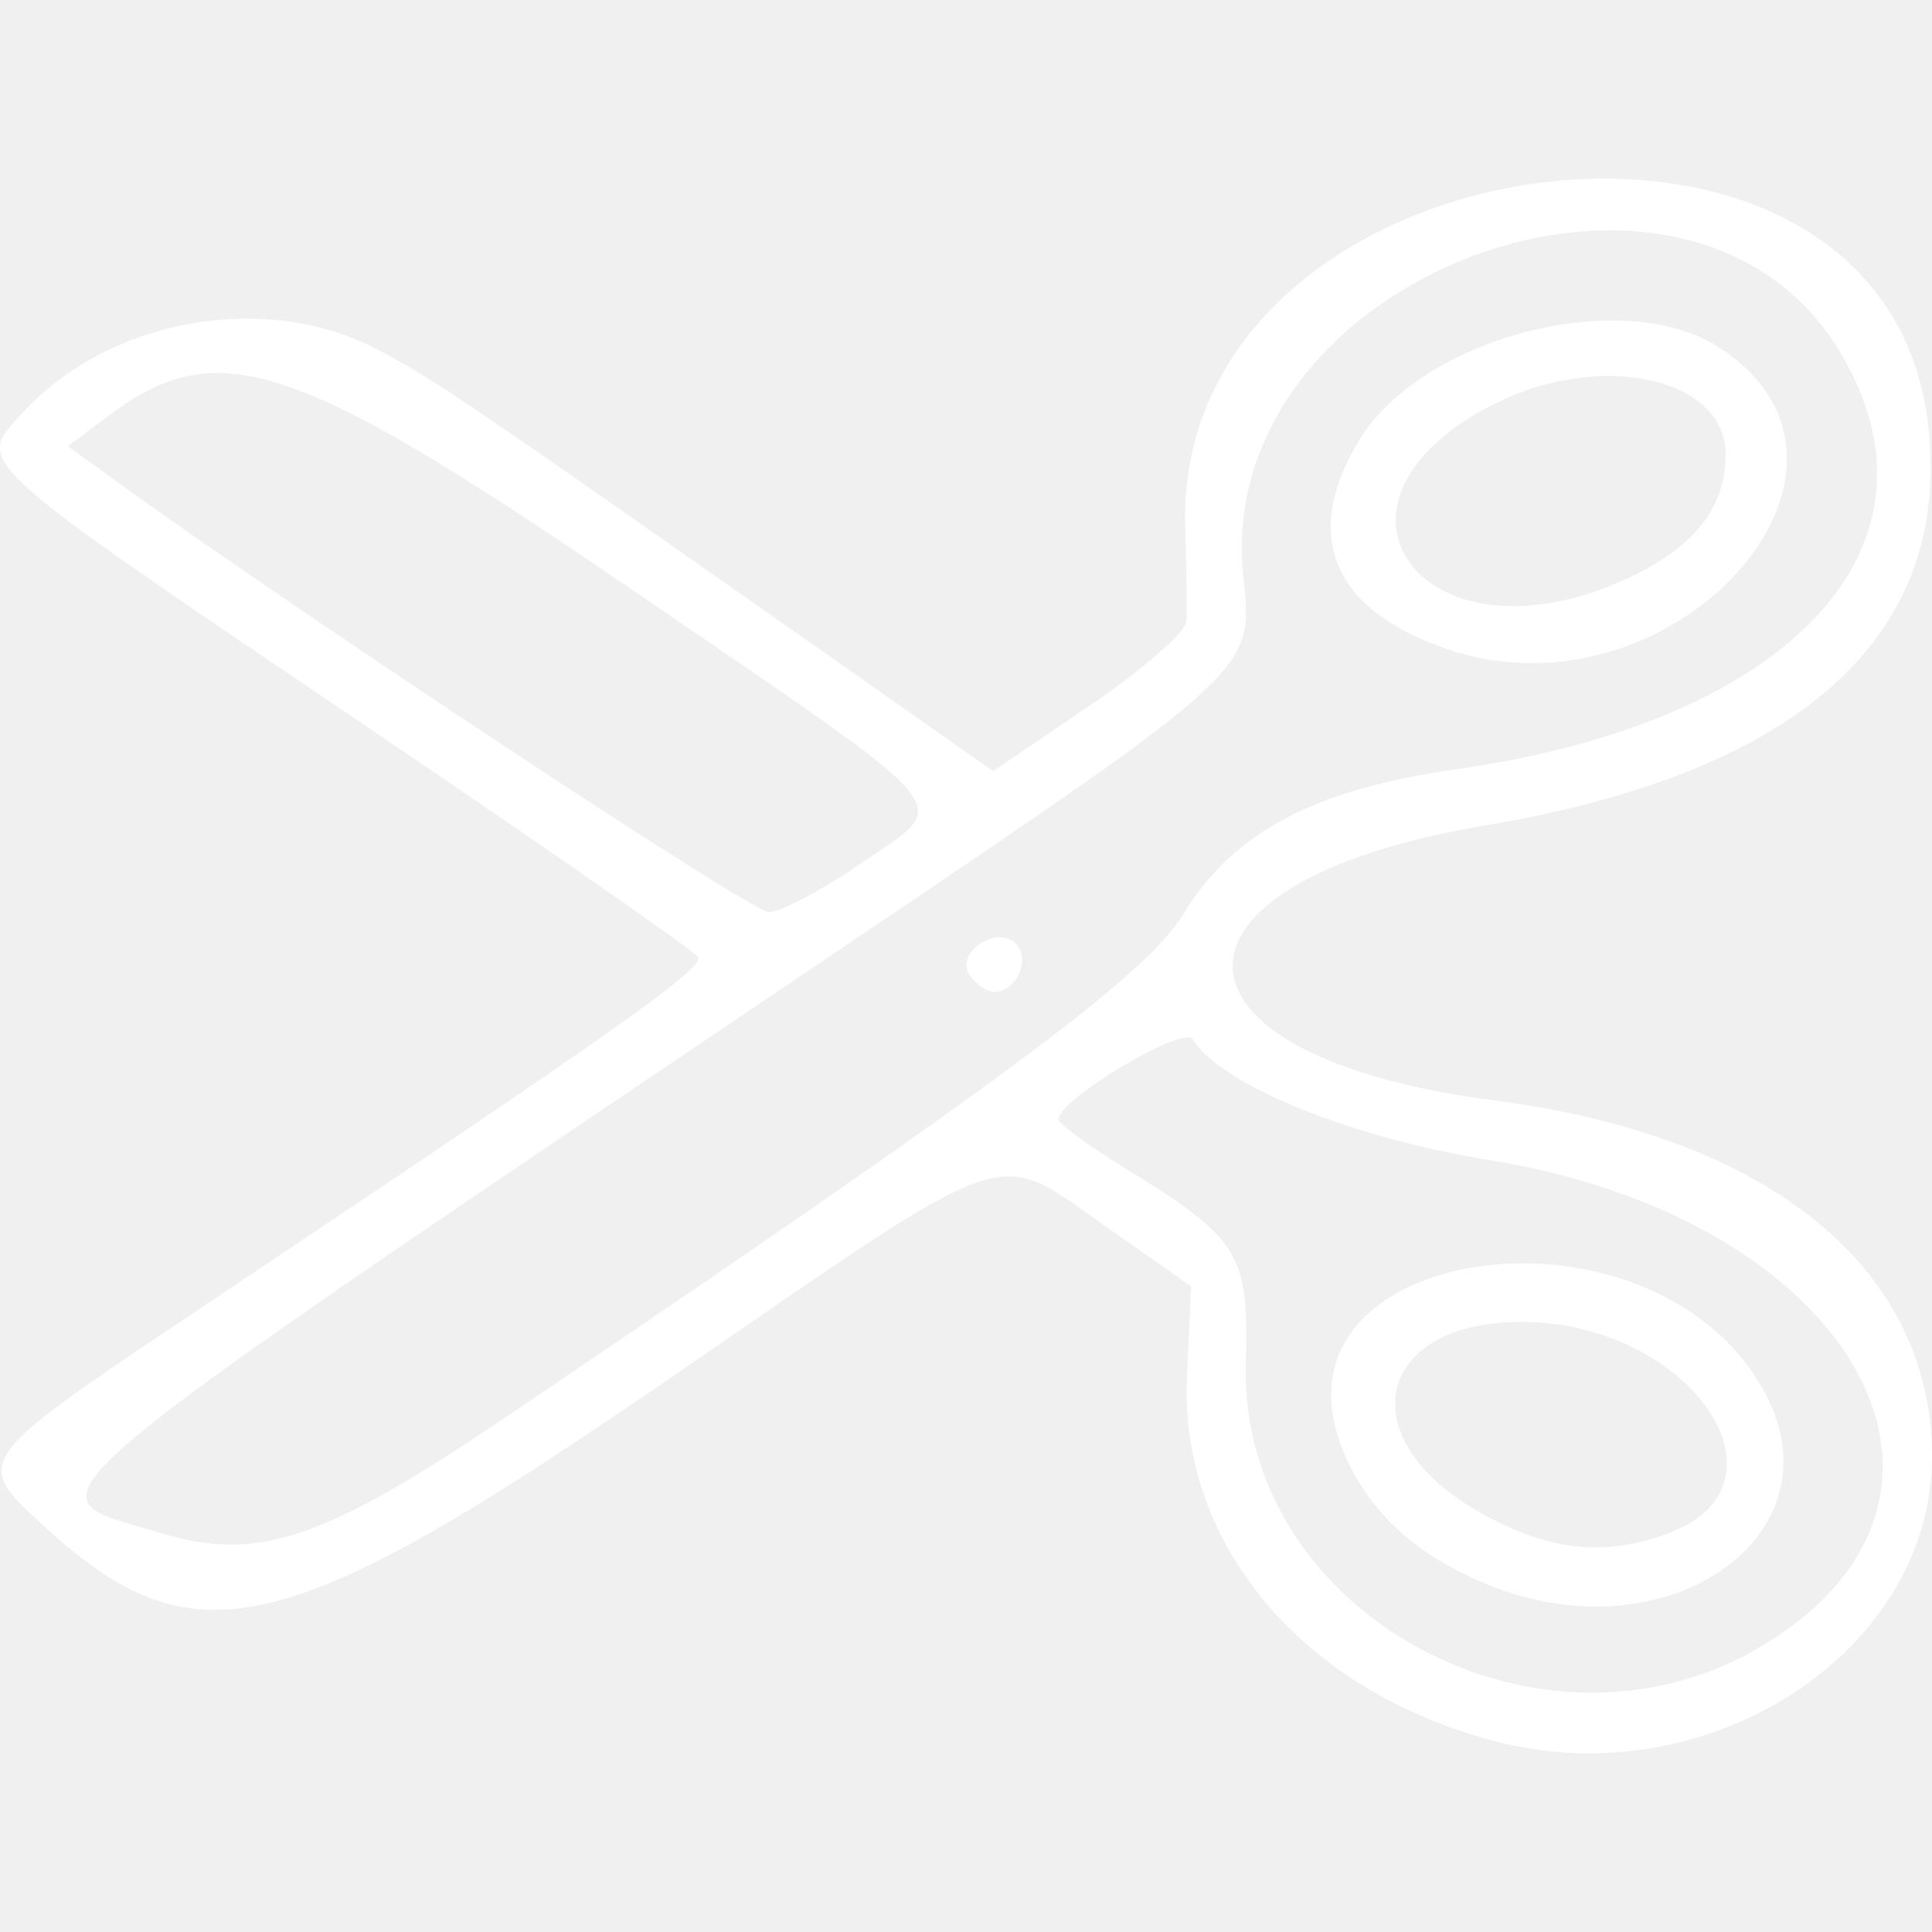
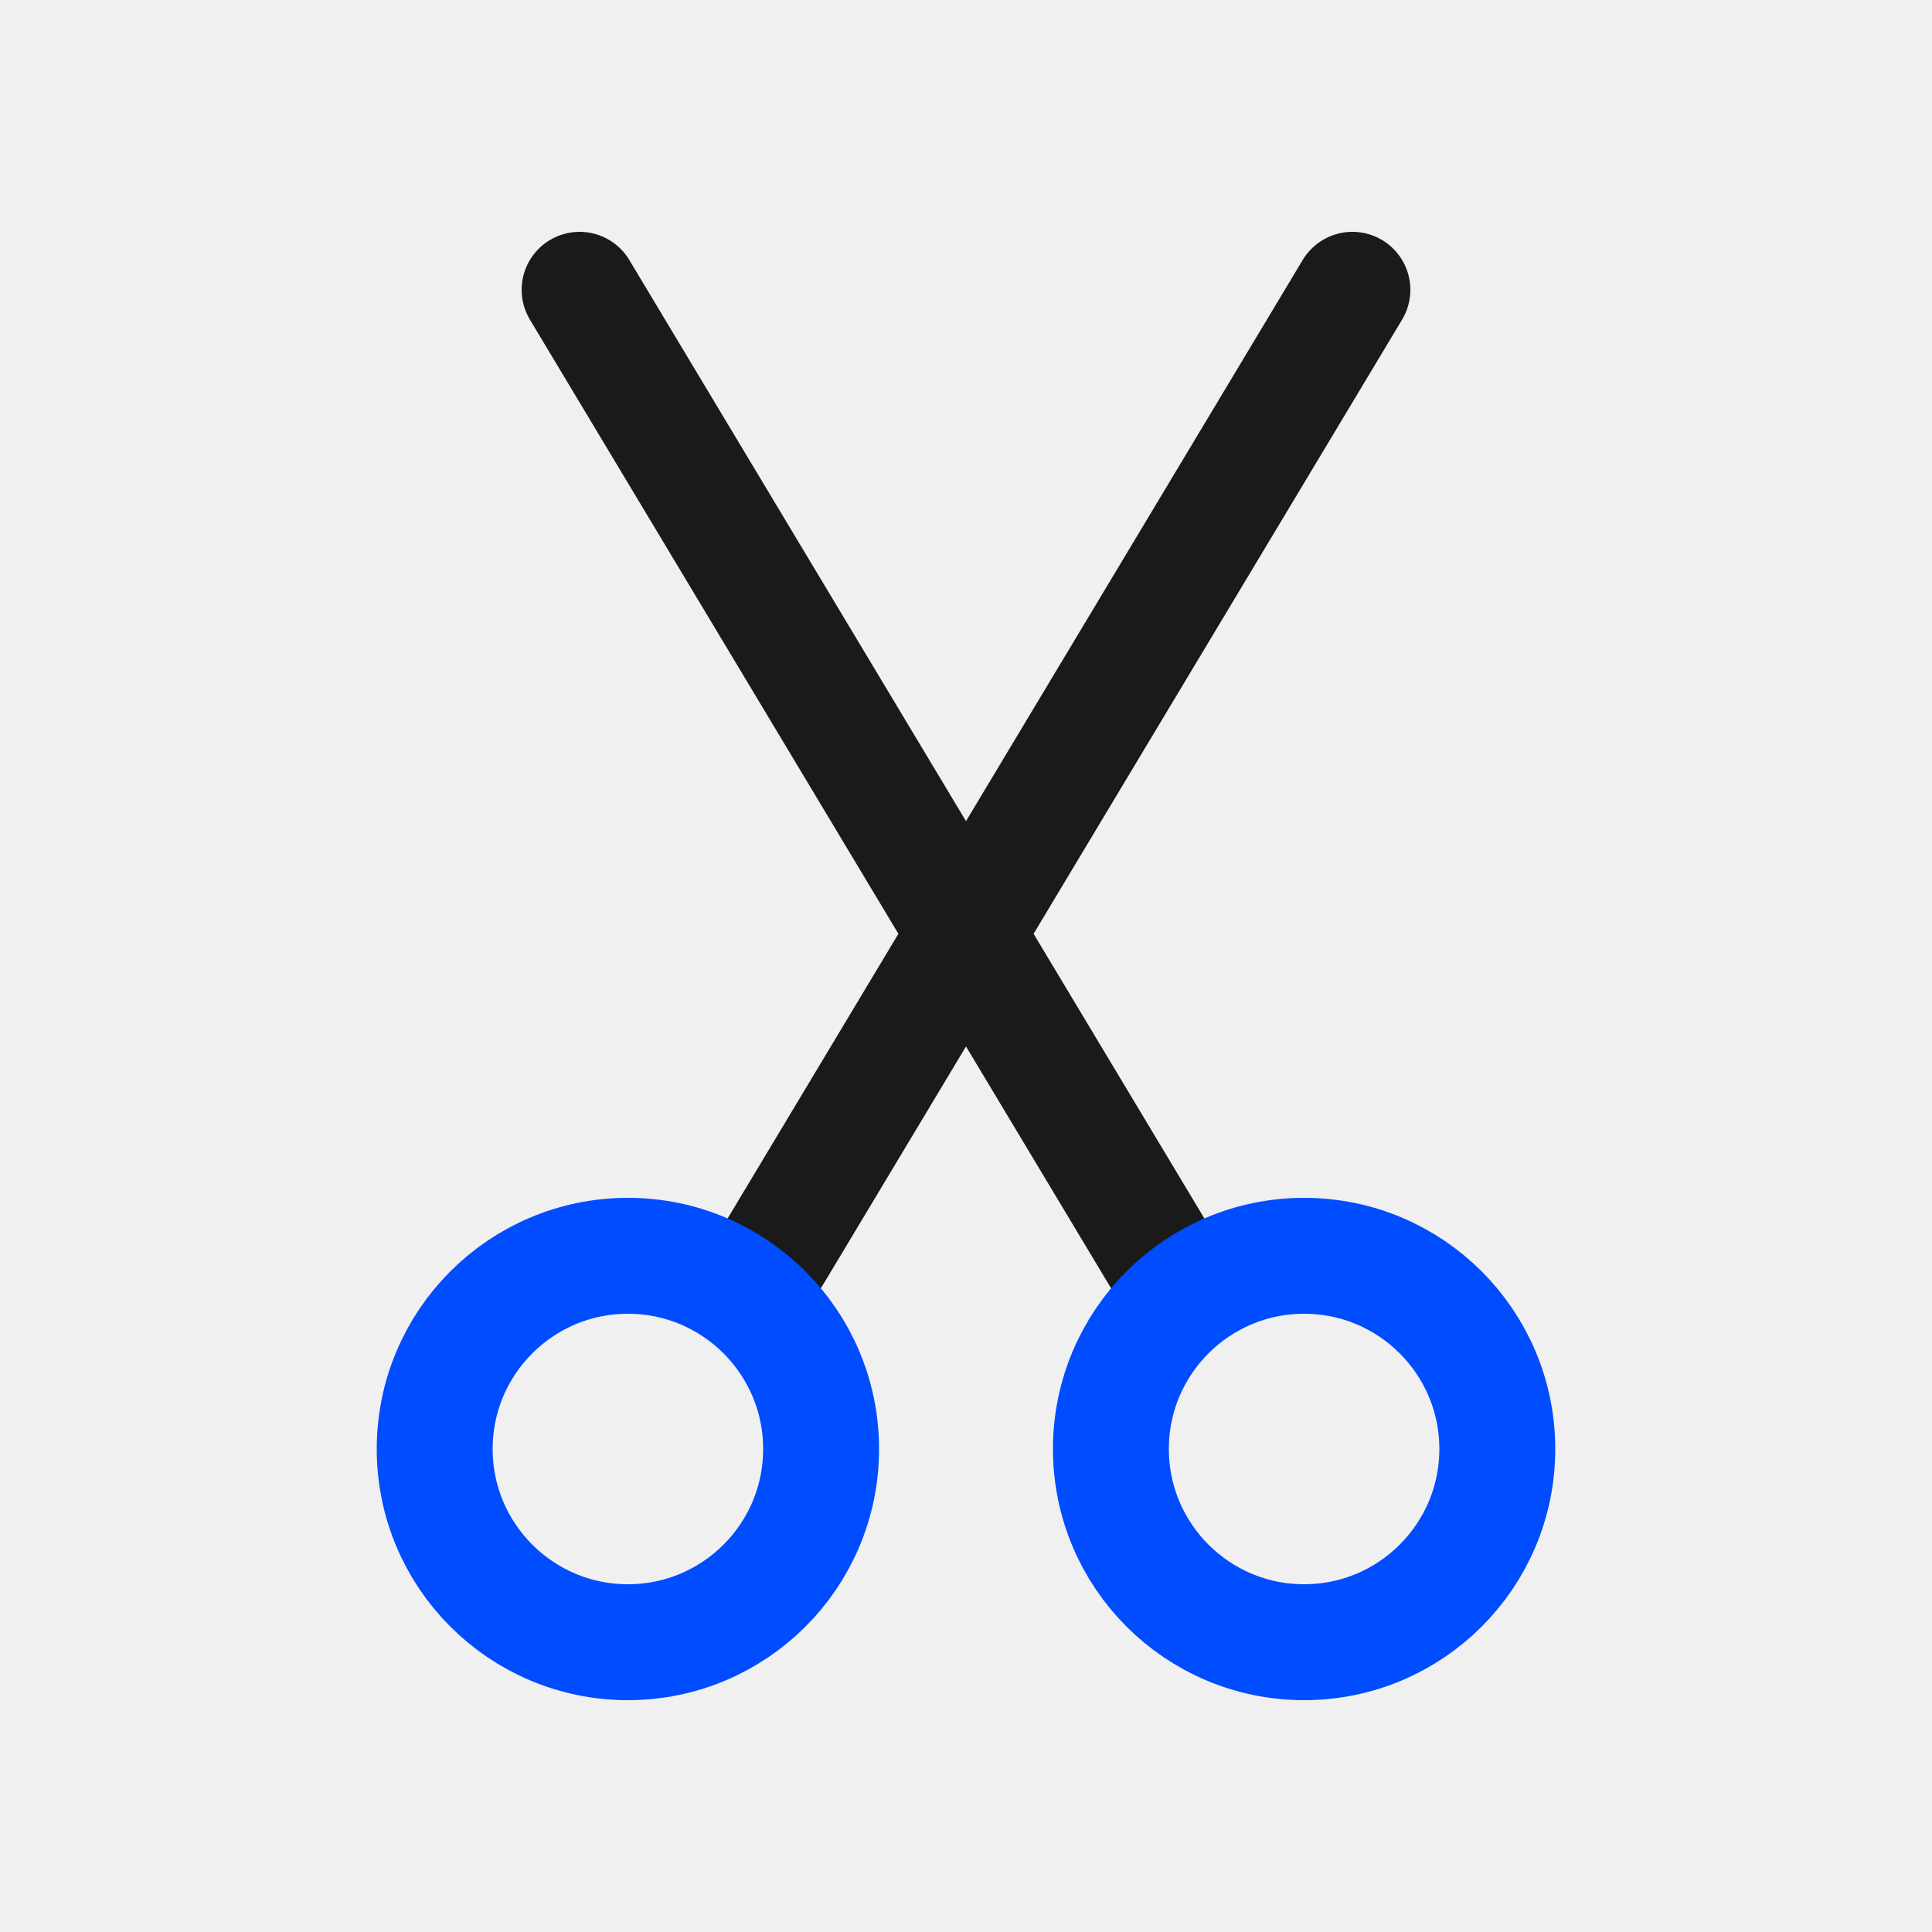
- <svg xmlns="http://www.w3.org/2000/svg" width="40mm" height="40mm" viewBox="0 0 40 40" version="1.1" id="svg1" xml:space="preserve">
-   <defs id="defs1">
-     <linearGradient id="swatch2">
-       <stop style="stop-color:#000000;stop-opacity:1;" offset="0" id="stop2" />
-     </linearGradient>
-     <linearGradient id="swatch6">
-       <stop style="stop-color:#000000;stop-opacity:0;" offset="0" id="stop6" />
-     </linearGradient>
-   </defs>
-   <g id="layer1" transform="translate(-2.007306,-14.32832)">
-     <g id="g1" transform="matrix(3.124975,0,0,3.124975,-3.404087,24.61834)" />
-     <g id="g2" transform="matrix(3.768617,0,0,3.768617,-40.16268,-137.7665)" />
-     <path d="M 32.961,50.379 C 28.979,49.338 26.42,46.306 26.582,42.819 l 0.086,-1.862 -1.766,-1.235 C 22.56,38.085 23.096,37.9 15.943,42.819 7.916,48.338 6.039,48.786 2.921,45.928 1.426,44.558 1.402,44.592 6.273,41.337 14.853,35.605 16.6,34.371 16.459,34.143 16.379,34.014 13.318,31.883 9.656,29.409 1.238,23.719 1.479,23.942 2.523,22.825 c 1.77,-1.895 4.958,-2.462 7.242,-1.29 1.142,0.587 1.86,1.072 8.946,6.049 l 3.859,2.71 1.985,-1.348 c 1.092,-0.742 1.999,-1.528 2.015,-1.748 0.016,-0.22 0.004,-1.089 -0.023,-1.932 -0.276,-8.146 14.474,-10.185 15.382,-2.126 0.491,4.357 -2.639,7.18 -9.18,8.28 -7.058,1.186 -6.93,4.772 0.203,5.693 5.669,0.732 9.033,3.459 9.056,7.342 0.023,4.049 -4.611,7.084 -9.047,5.924 z m 5.611,-2.023 c 5.025,-3.106 1.764,-8.803 -5.729,-10.01 -2.873,-0.463 -5.559,-1.557 -6.143,-2.501 -0.186,-0.301 -2.782,1.247 -2.777,1.655 9.72e-4,0.091 0.602,0.535 1.336,0.988 2.434,1.502 2.605,1.776 2.541,4.081 -0.143,5.198 6.206,8.609 10.772,5.787 z m -5.596,-1.156 c -1.57,-0.595 -2.624,-1.535 -3.153,-2.812 -1.799,-4.343 6.422,-5.496 8.725,-1.224 1.564,2.901 -1.915,5.422 -5.572,4.036 z m 3.594,-1.135 c 2.689,-1.022 0.445,-4.316 -2.976,-4.367 -3.097,-0.047 -3.689,2.39 -0.957,3.938 1.425,0.807 2.602,0.935 3.933,0.429 z m -24.051,-2.422 c 10.243,-6.918 13.215,-9.125 13.983,-10.383 1.038,-1.701 2.711,-2.589 5.671,-3.008 6.928,-0.981 10.301,-4.626 7.956,-8.596 -3.154,-5.34 -13.087,-1.608 -12.376,4.649 0.214,1.888 0.17,1.929 -7.961,7.414 C 1.759,45.882 2.543,45.216 5.263,46.048 c 2.075,0.635 3.408,0.193 7.255,-2.405 z m 9.555,-9.143 c -0.284,-0.459 0.573,-1.026 0.963,-0.637 0.317,0.317 0.012,1.003 -0.446,1.003 -0.16,0 -0.392,-0.165 -0.517,-0.366 z m 9.893,-6.733 c -2.374,-0.813 -3.02,-2.353 -1.816,-4.329 1.305,-2.141 5.48,-3.208 7.464,-1.908 3.828,2.508 -0.992,7.83 -5.648,6.236 z m 3.684,-1.44 c 1.414,-0.642 2.084,-1.476 2.084,-2.593 0,-1.56 -2.518,-2.142 -4.699,-1.086 -4.176,2.021 -1.628,5.605 2.615,3.679 z M 19.814,32.216 C 21.731,30.897 22.066,31.309 15.314,26.688 8.059,21.722 6.528,21.212 4.194,22.978 l -0.781,0.591 1.098,0.792 c 3.817,2.753 13.048,8.846 13.41,8.851 0.239,0.004 1.091,-0.445 1.893,-0.997 z" style="fill:#ffffff;fill-opacity:1;stroke-width:1" id="path1-8" />
-   </g>
+ <svg xmlns="http://www.w3.org/2000/svg" width="40mm" height="40mm" viewBox="0 0 40 40" version="1.1">
+   <path d="M 16,26 L 28,6 M 24,26 L 12,6" style="fill:none;stroke:#1a1a1a;stroke-width:2.4;stroke-linecap:round;stroke-linejoin:round" />
+   <circle cx="13" cy="30" r="4" style="fill:none;stroke:#004cff;stroke-width:2.4;stroke-linecap:round;stroke-linejoin:round" />
+   <circle cx="27" cy="30" r="4" style="fill:none;stroke:#004cff;stroke-width:2.4;stroke-linecap:round;stroke-linejoin:round" />
</svg>
